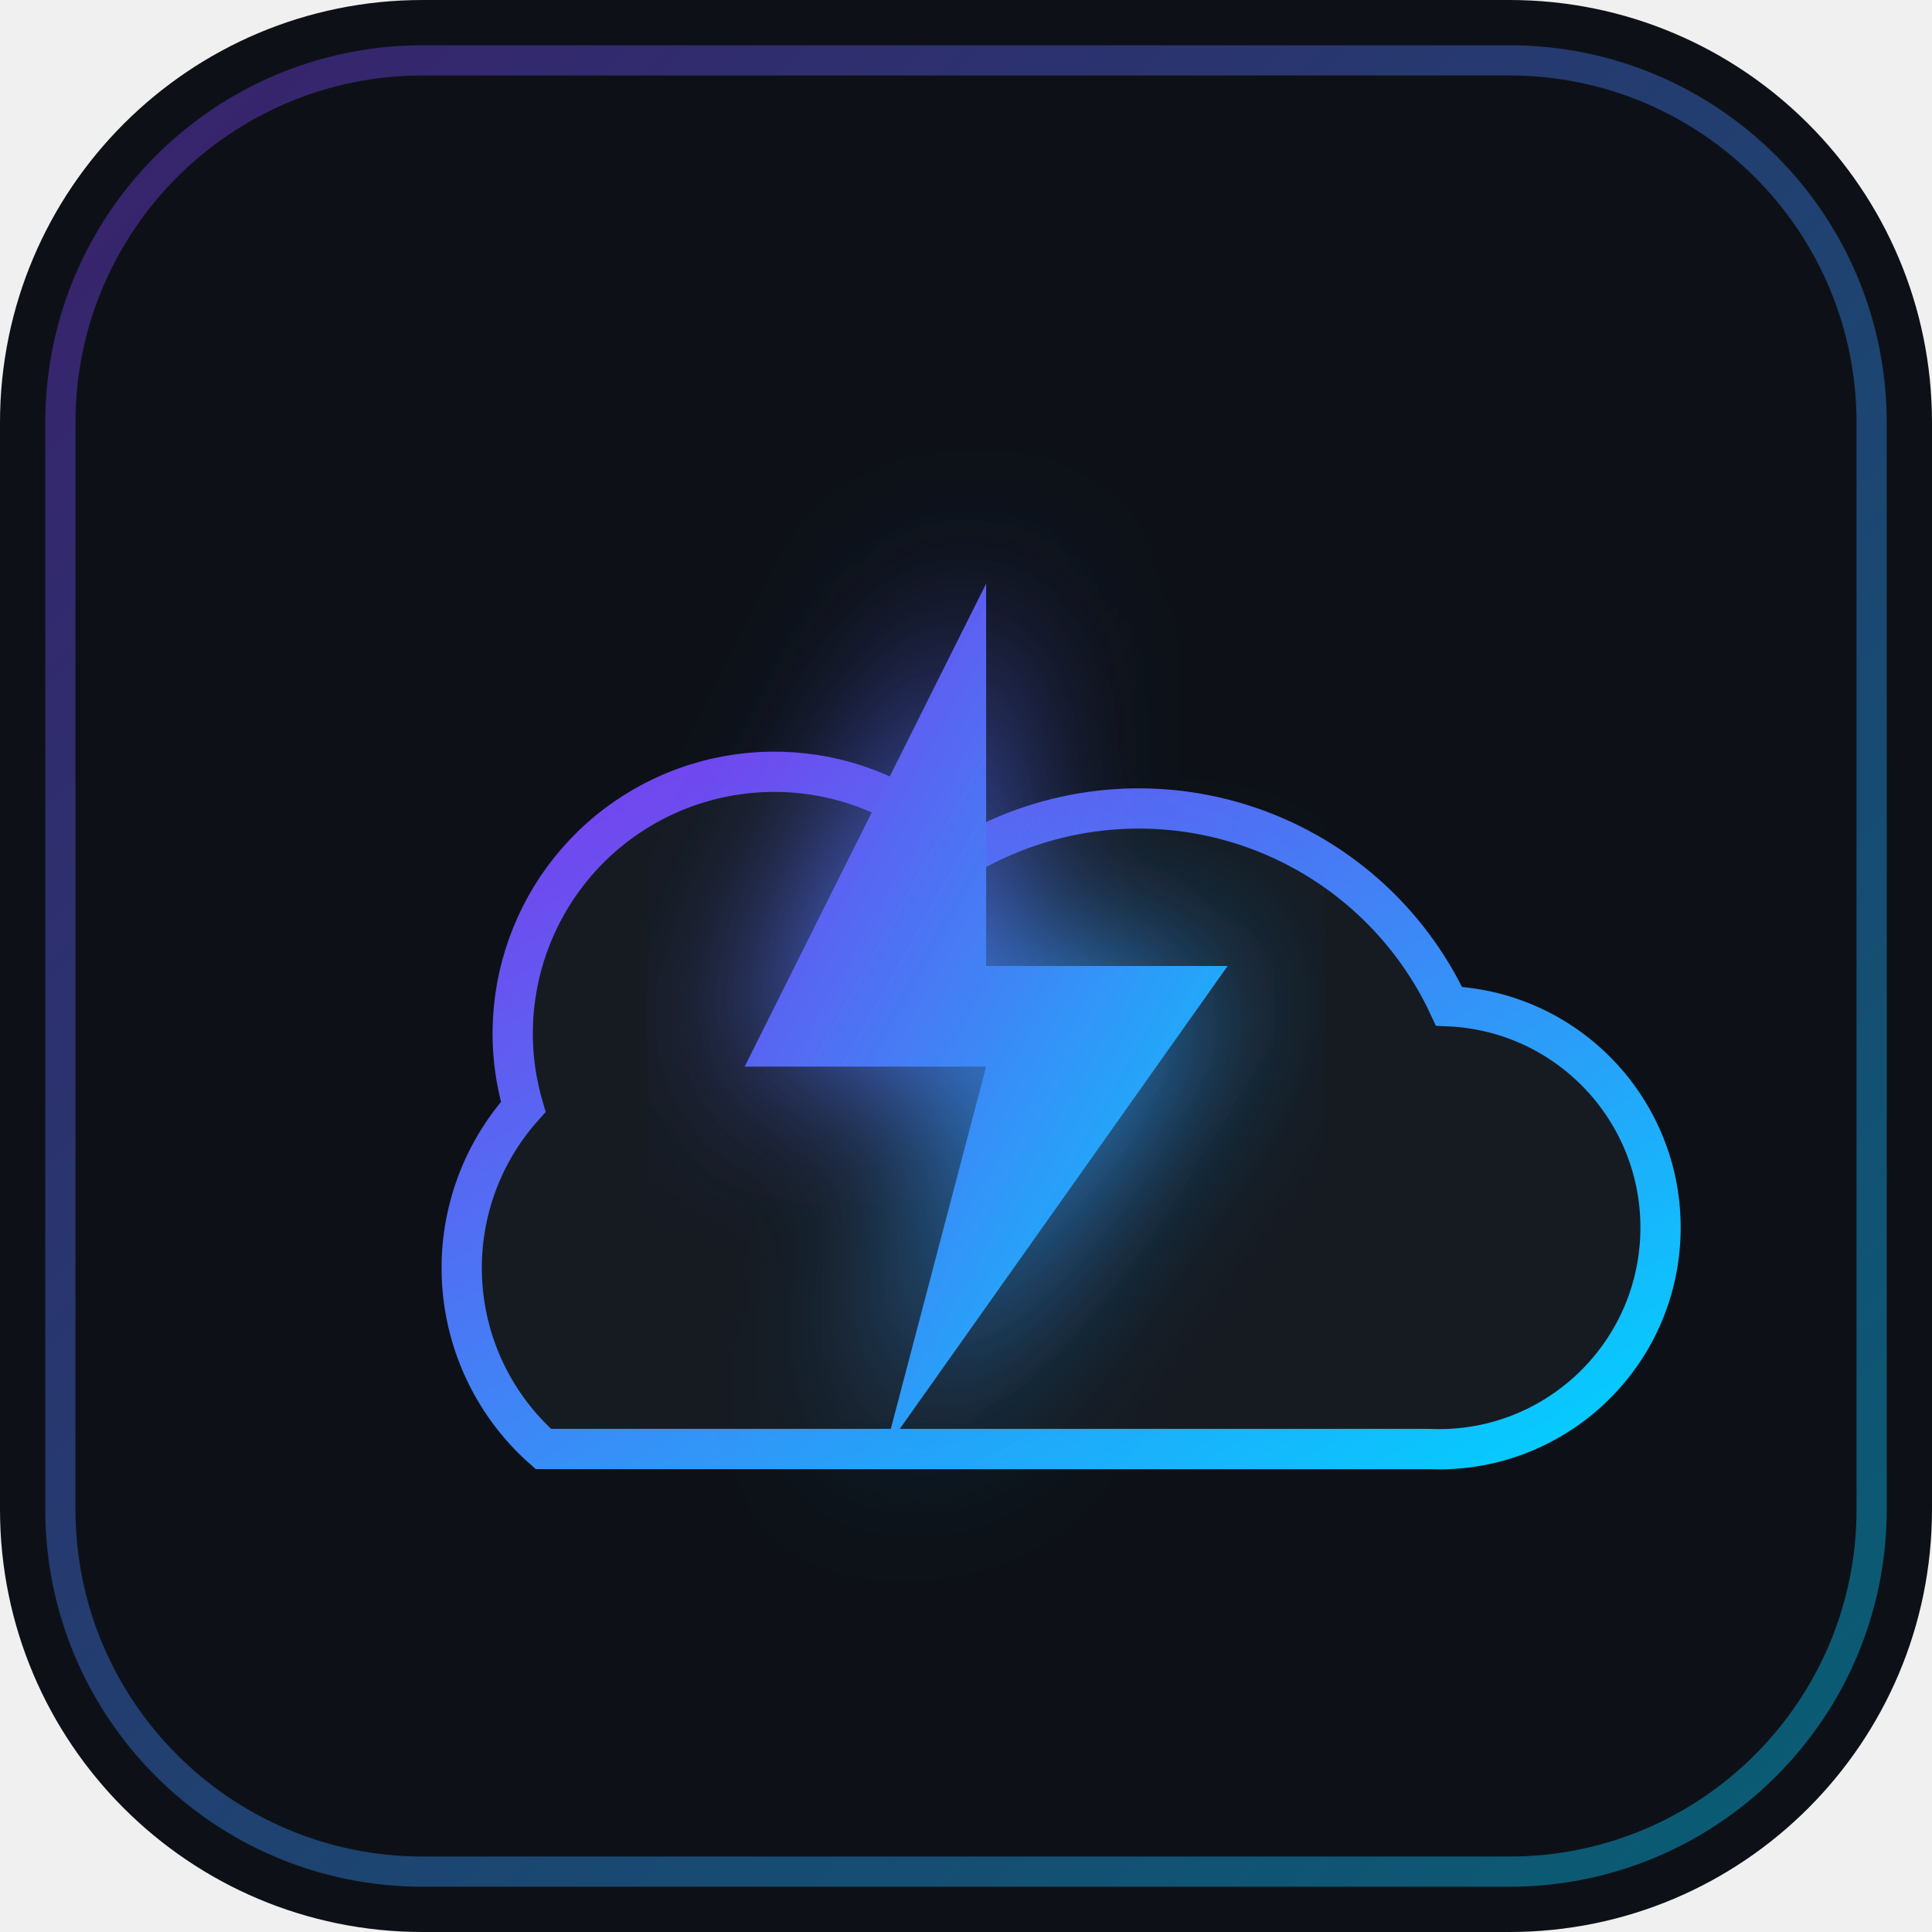
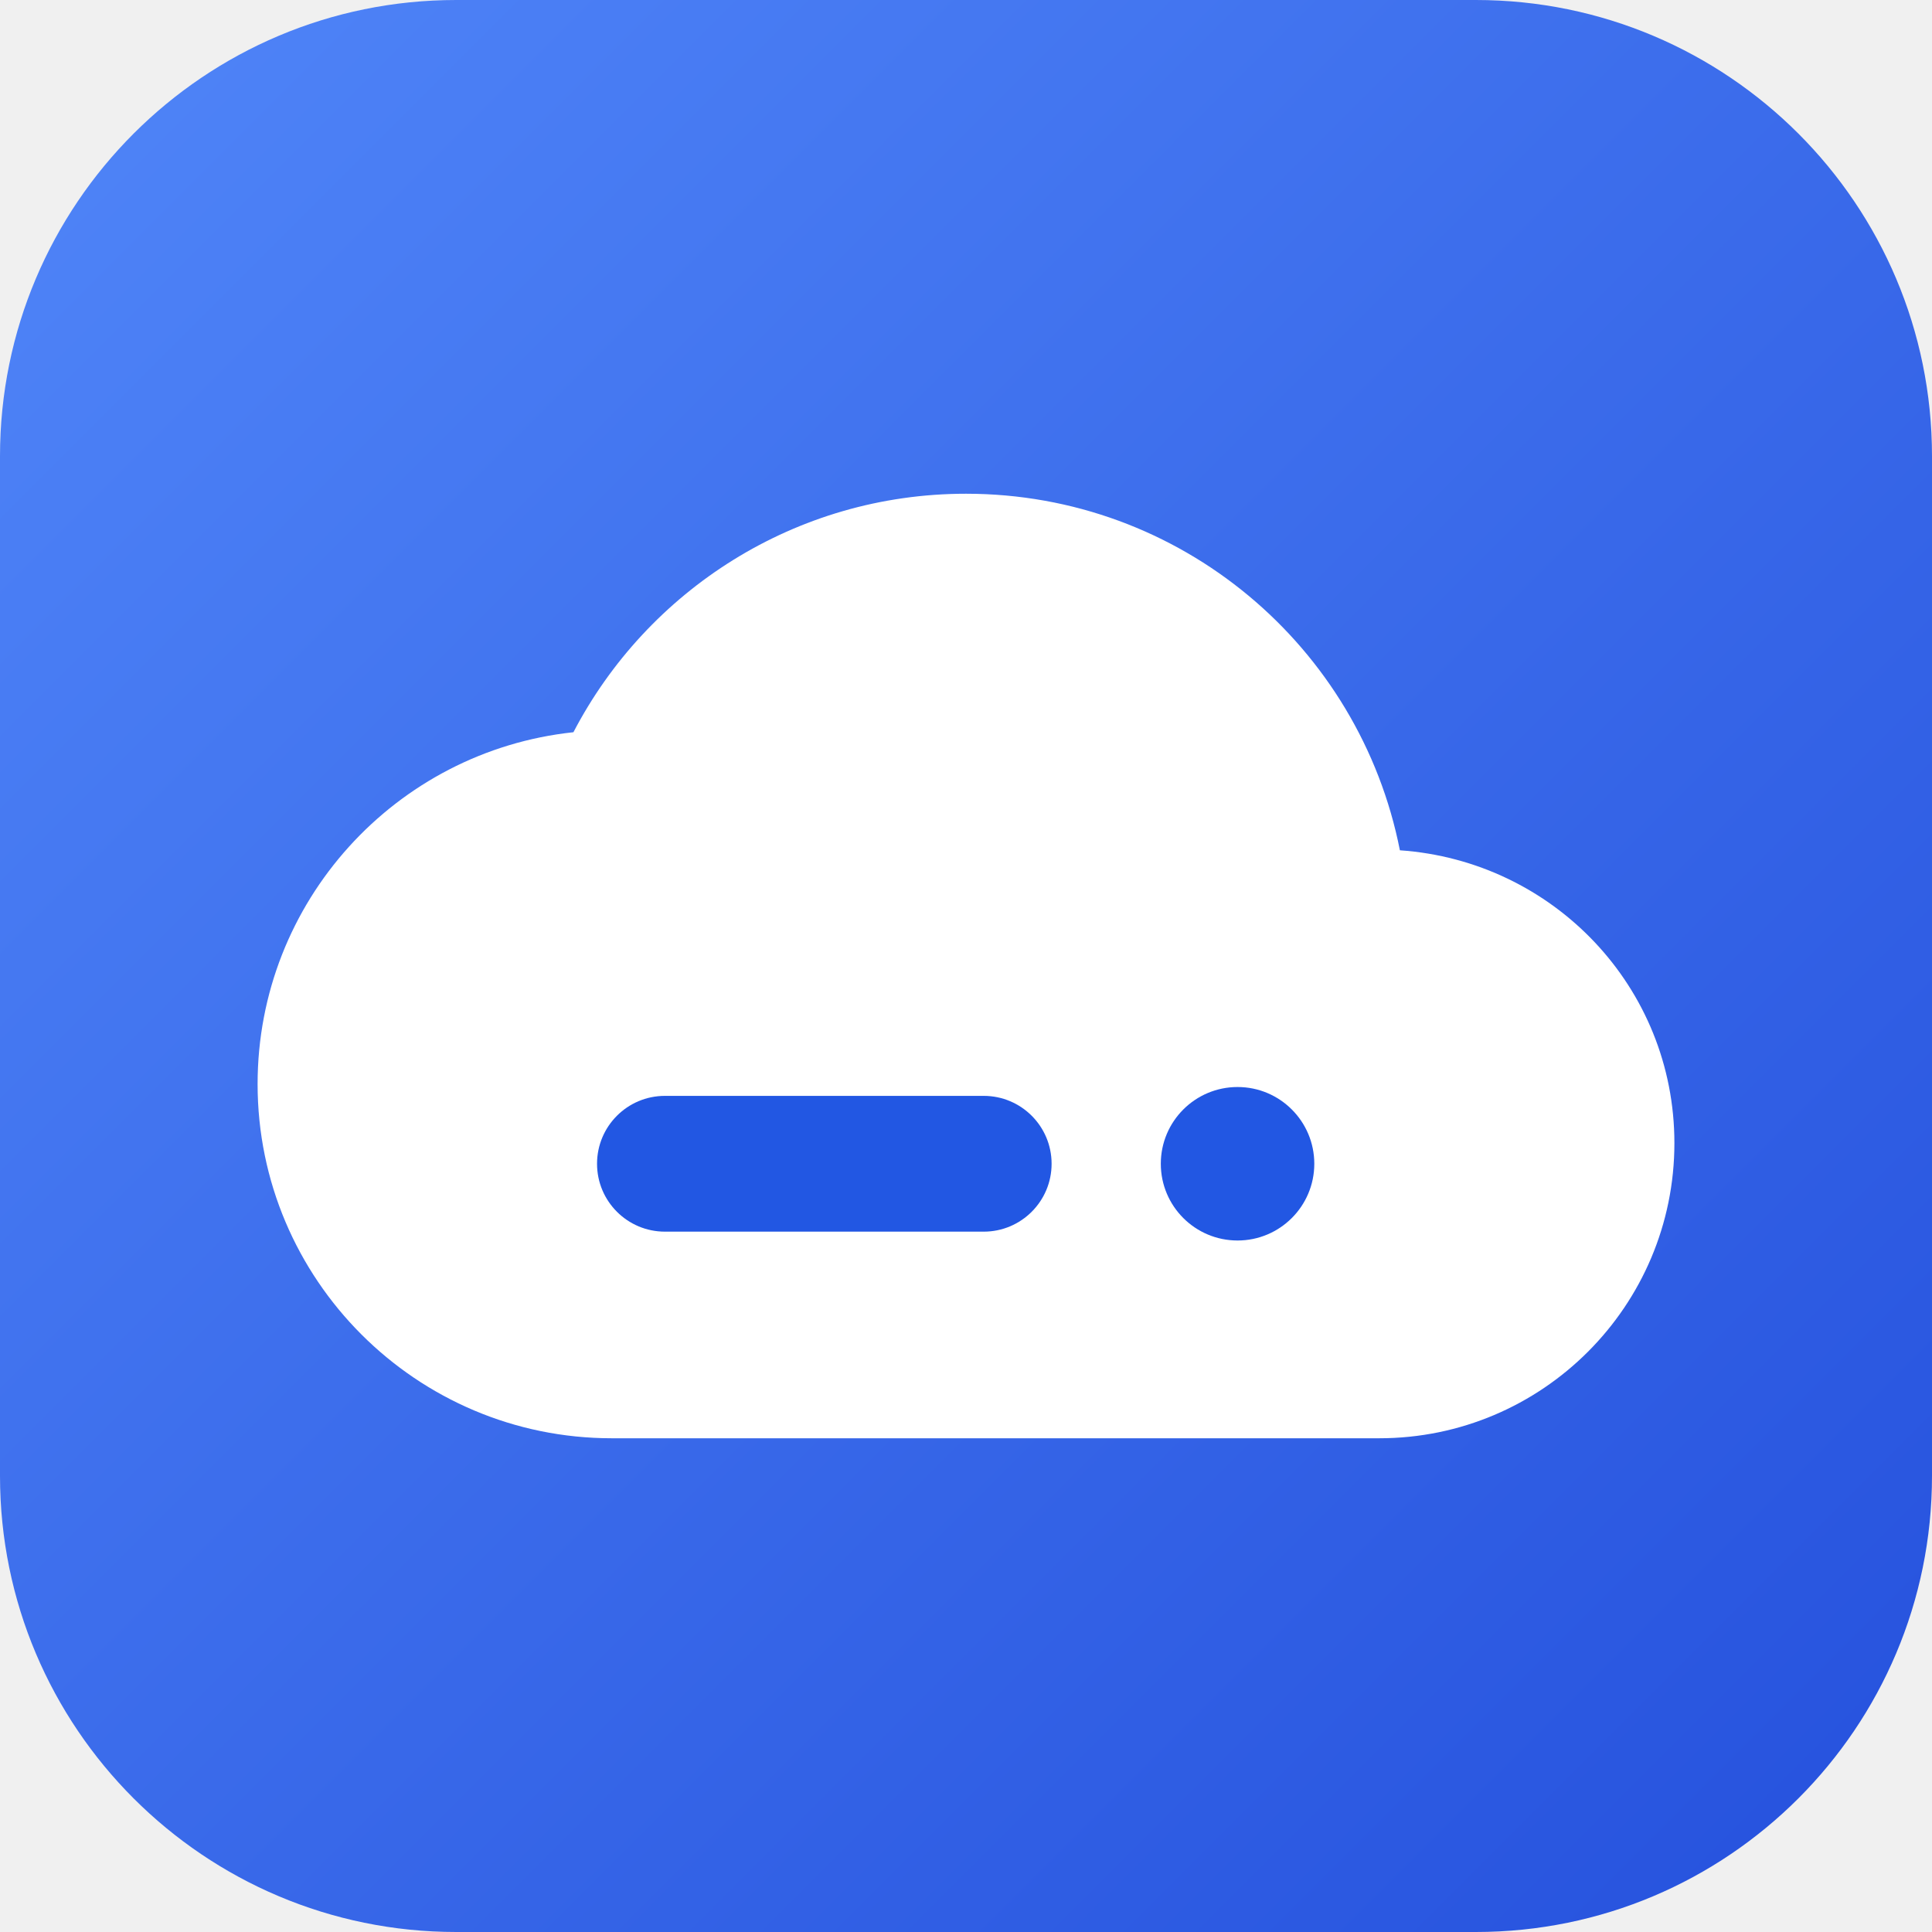
- <svg xmlns="http://www.w3.org/2000/svg" viewBox="0 0 192 192" width="192" height="192">
+ <svg xmlns="http://www.w3.org/2000/svg" viewBox="18 18 72 72" width="192" height="192">
  <defs>
-     <linearGradient id="grad" x1="0%" y1="0%" x2="100%" y2="100%">
-       <stop offset="0%" stop-color="#7C3AED" />
-       <stop offset="100%" stop-color="#00D2FF" />
+     <linearGradient id="b" gradientUnits="userSpaceOnUse" x1="0" y1="0" x2="108" y2="108">
+       <stop offset="0" stop-color="#5B93FF" />
+       <stop offset="1" stop-color="#1A43D6" />
    </linearGradient>
-     <filter id="glow" x="-20%" y="-20%" width="140%" height="140%">
-       <feGaussianBlur stdDeviation="8" result="blur" />
-       <feComposite in="SourceGraphic" in2="blur" operator="over" />
-     </filter>
+     <clipPath id="m">
+       <rect x="18" y="18" width="72" height="72" rx="17" />
+     </clipPath>
  </defs>
-   <rect width="192" height="192" rx="42" fill="#0D1117" />
-   <rect x="6" y="6" width="180" height="180" rx="36" fill="none" stroke="url(#grad)" stroke-width="3" stroke-opacity="0.4" />
-   <path d="M52 110 A26 26 0 0 1 96 85 A34 34 0 0 1 144 100 A22 22 0 0 1 142 144 L54 144 A24 24 0 0 1 52 110 Z" fill="#161B22" stroke="url(#grad)" stroke-width="4" />
-   <polygon points="98,58 74,106 98,106 88,144 122,96 98,96" fill="url(#grad)" filter="url(#glow)" />
+   <g clip-path="url(#m)">
+     <rect width="108" height="108" fill="url(#b)" />
+     <g transform="translate(27.60 27.60) scale(2.2)">
+       <path d="M19.35 10.04C18.67 6.59 15.64 4 12 4 9.11 4 6.6 5.64 5.35 8.04 2.34 8.36 0 10.91 0 14c0 3.31 2.69 6 6 6h13c2.76 0 5-2.24 5-5 0-2.64-2.05-4.78-4.65-4.96z" fill="#FFFFFF" />
+       <path d="M6.9 14.2h5.4a1.15 1.15 0 0 1 0 2.3h-5.4a1.15 1.15 0 0 1 0-2.3z" fill="#2257E3" />
+       <path d="M16.6 14.05a1.3 1.3 0 1 0 0 2.6a1.3 1.3 0 1 0 0-2.6z" fill="#2257E3" />
+     </g>
+   </g>
</svg>
